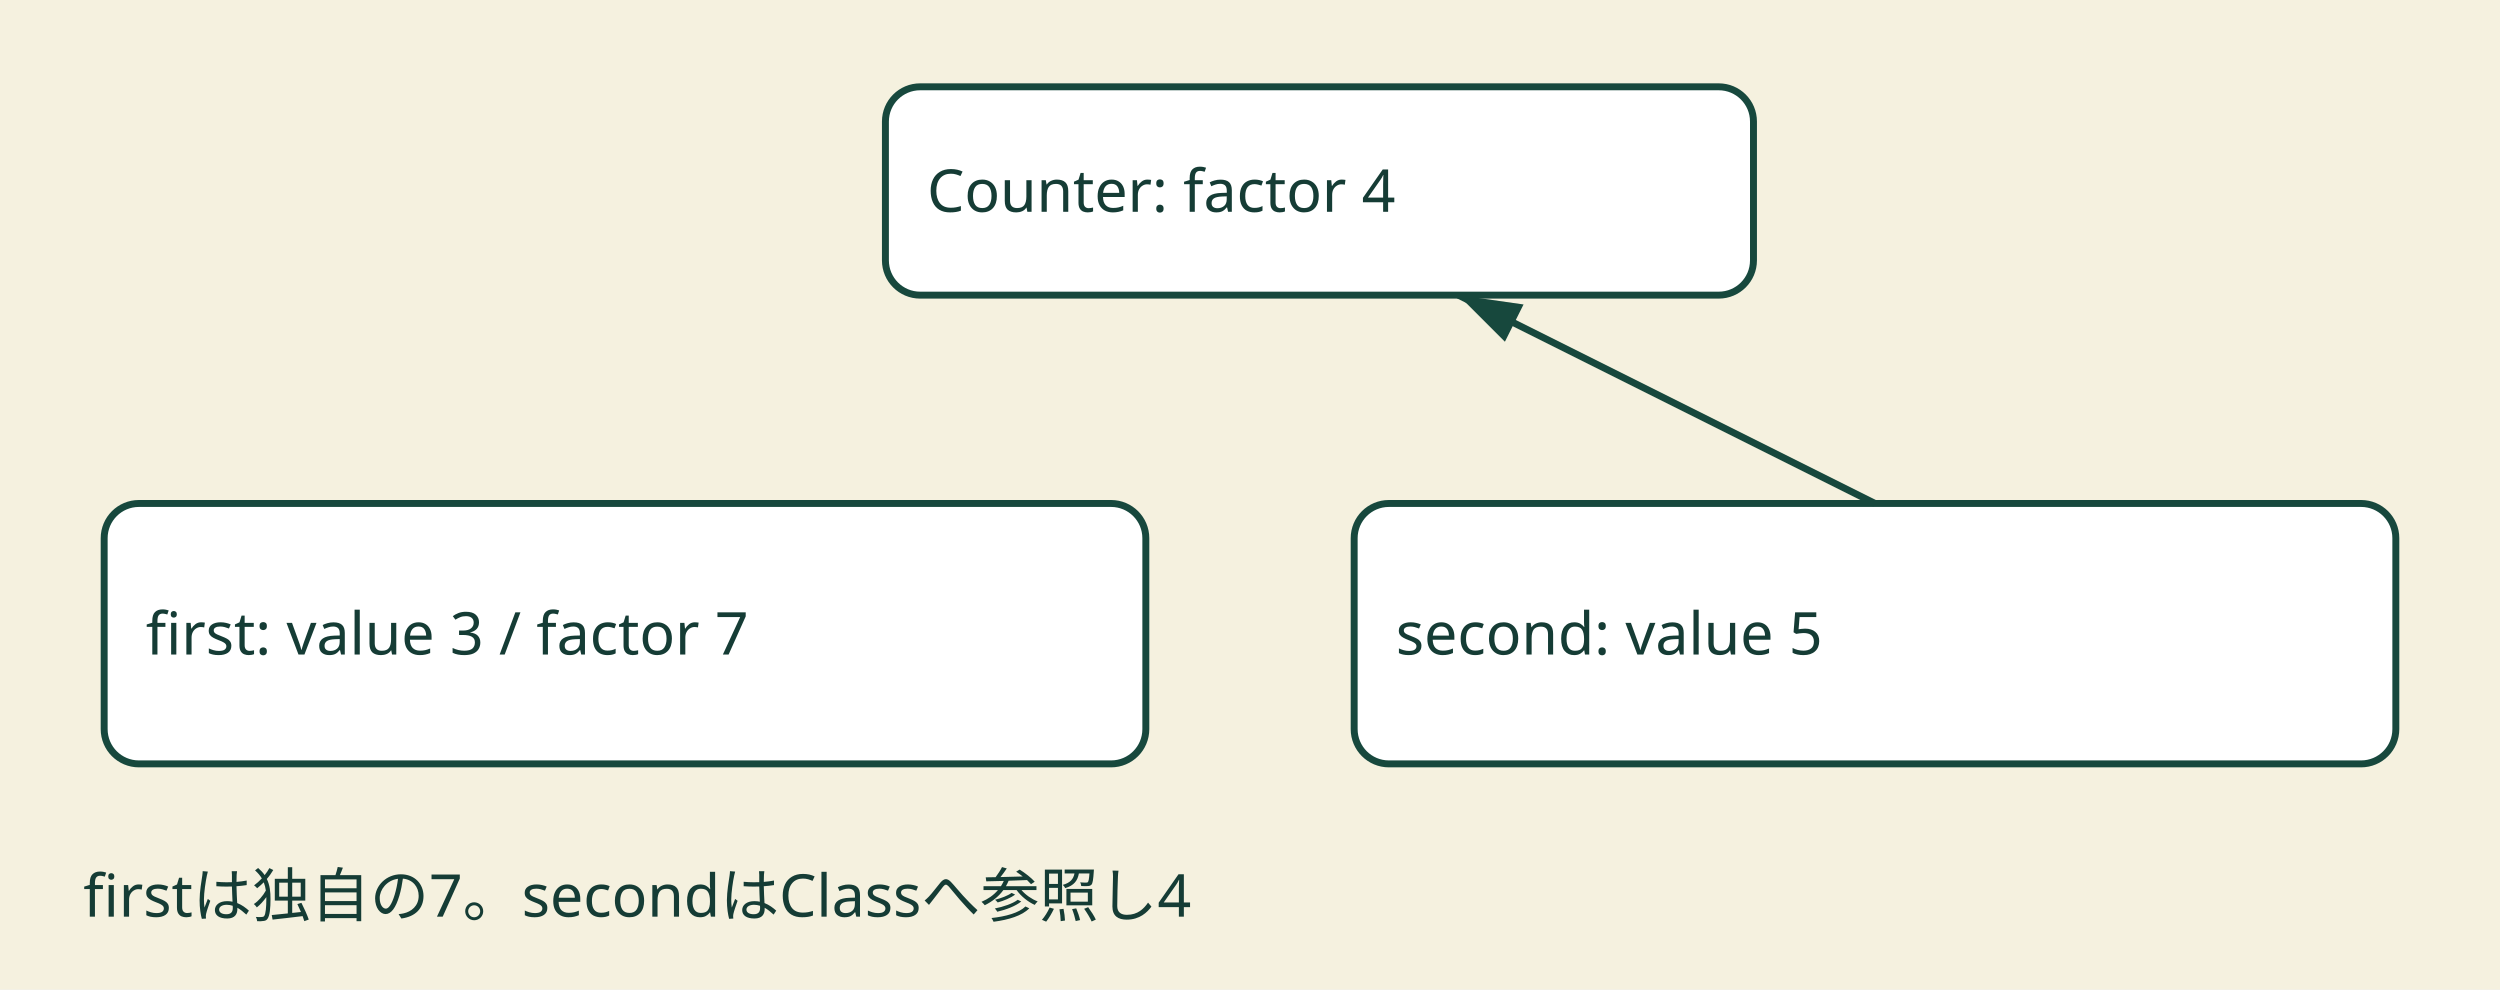
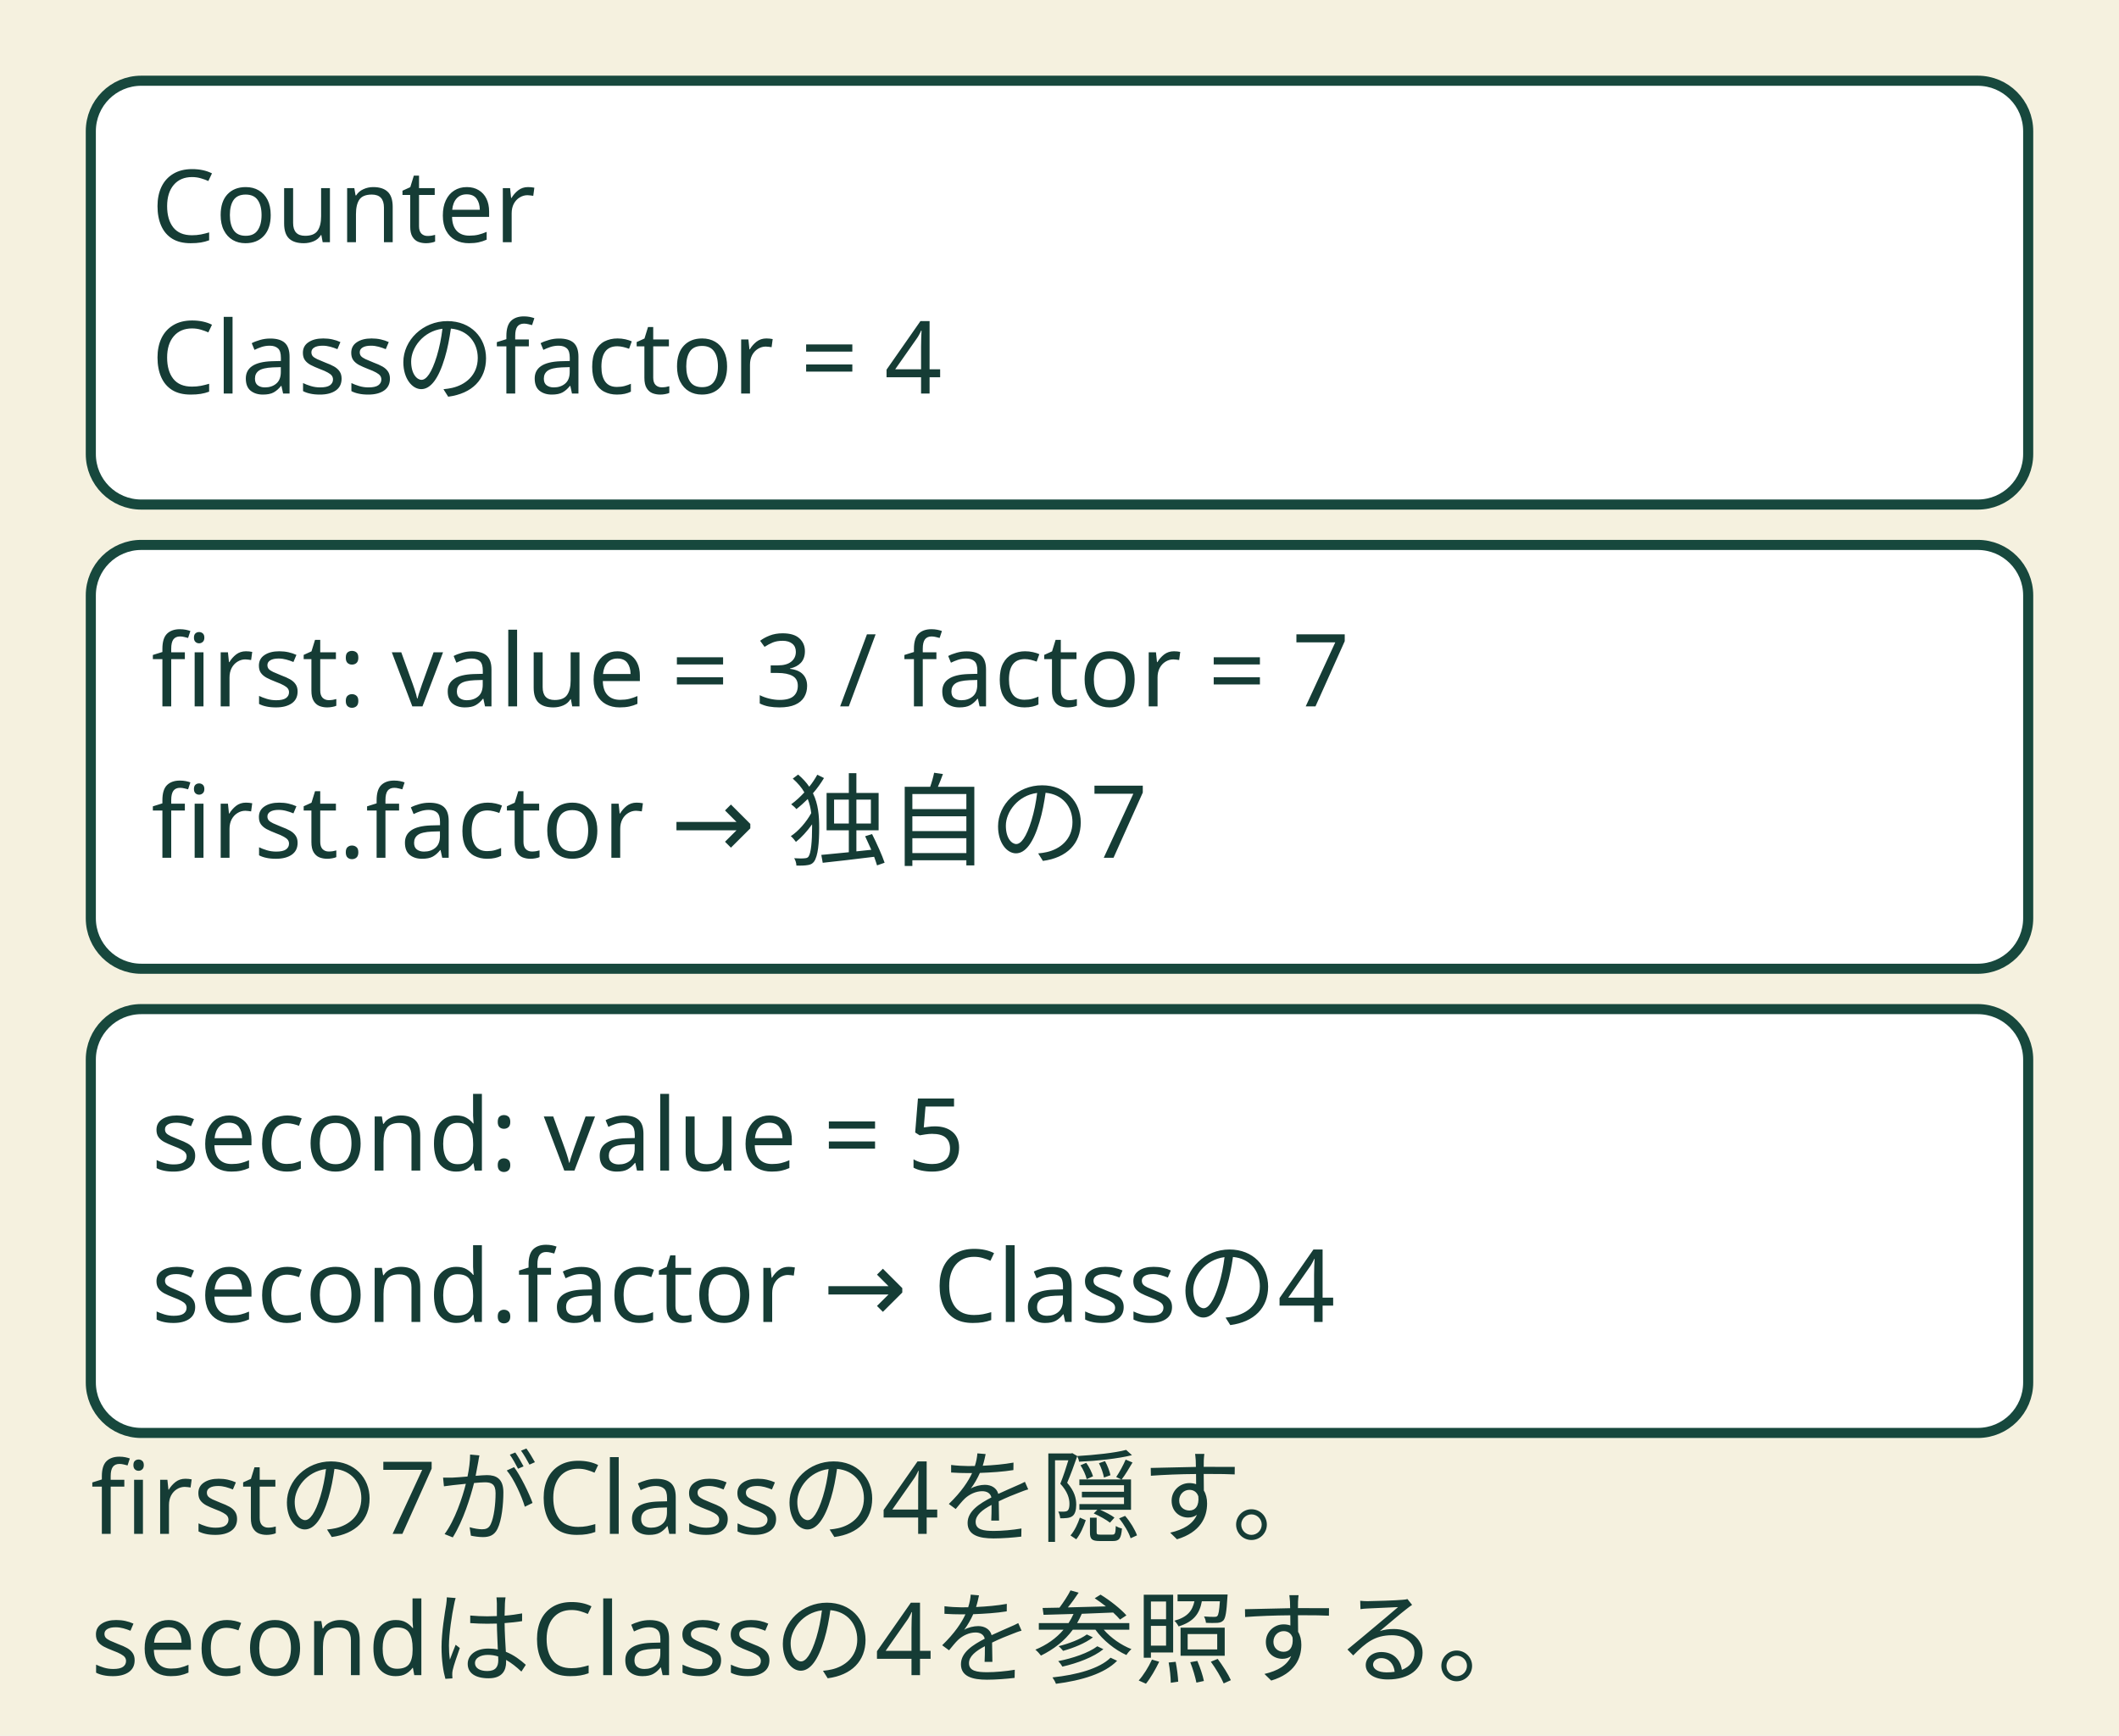
- <svg xmlns="http://www.w3.org/2000/svg" viewBox="0 0 720 285" role="img" aria-labelledby="title desc">
-   <defs>
-     <marker id="arrow" markerWidth="10" markerHeight="10" refX="9" refY="3" orient="auto">
-       <path d="M0 0 L9 3 L0 6" fill="#17483d" />
-     </marker>
-   </defs>
-   <rect width="720" height="285" fill="#f5f1df" />
-   <rect x="255" y="25" width="250" height="60" rx="10" fill="#fff" stroke="#17483d" stroke-width="2" />
-   <text x="267" y="61.0" font-family="sans-serif" font-size="17" fill="#153c35">Counter: factor 4</text>
-   <rect x="30" y="145" width="300" height="75" rx="10" fill="#fff" stroke="#17483d" stroke-width="2" />
-   <text x="42" y="188.5" font-family="sans-serif" font-size="17" fill="#153c35">first: value 3 / factor 7</text>
-   <rect x="390" y="145" width="300" height="75" rx="10" fill="#fff" stroke="#17483d" stroke-width="2" />
-   <text x="402" y="188.5" font-family="sans-serif" font-size="17" fill="#153c35">second: value 5</text>
-   <line x1="540" y1="145" x2="420" y2="85" stroke="#17483d" stroke-width="2" marker-end="url(#arrow)" />
-   <text x="24" y="264" font-family="sans-serif" font-size="17" fill="#153c35">firstは独自の7。secondはClassへ参照し4</text>
+ <svg xmlns="http://www.w3.org/2000/svg" viewBox="0 0 420 344" role="img" aria-labelledby="title desc">
+   <rect width="420" height="344" fill="#f5f1df" />
+   <g font-family="sans-serif" font-size="20" fill="#153c35">
+     <rect x="18" y="16" width="384" height="84" rx="10" fill="#fff" stroke="#17483d" stroke-width="2" />
+     <text x="30" y="48">Counter</text>
+     <text x="30" y="78">Classのfactor = 4</text>
+     <rect x="18" y="108" width="384" height="84" rx="10" fill="#fff" stroke="#17483d" stroke-width="2" />
+     <text x="30" y="140">first: value = 3 / factor = 7</text>
+     <text x="30" y="170">first.factor → 独自の7</text>
+     <rect x="18" y="200" width="384" height="84" rx="10" fill="#fff" stroke="#17483d" stroke-width="2" />
+     <text x="30" y="232">second: value = 5</text>
+     <text x="30" y="262">second.factor → Classの4</text>
+     <text x="18" y="304">firstの7がClassの4を隠す。</text>
+     <text x="18" y="332">secondはClassの4を参照する。</text>
+   </g>
</svg>
